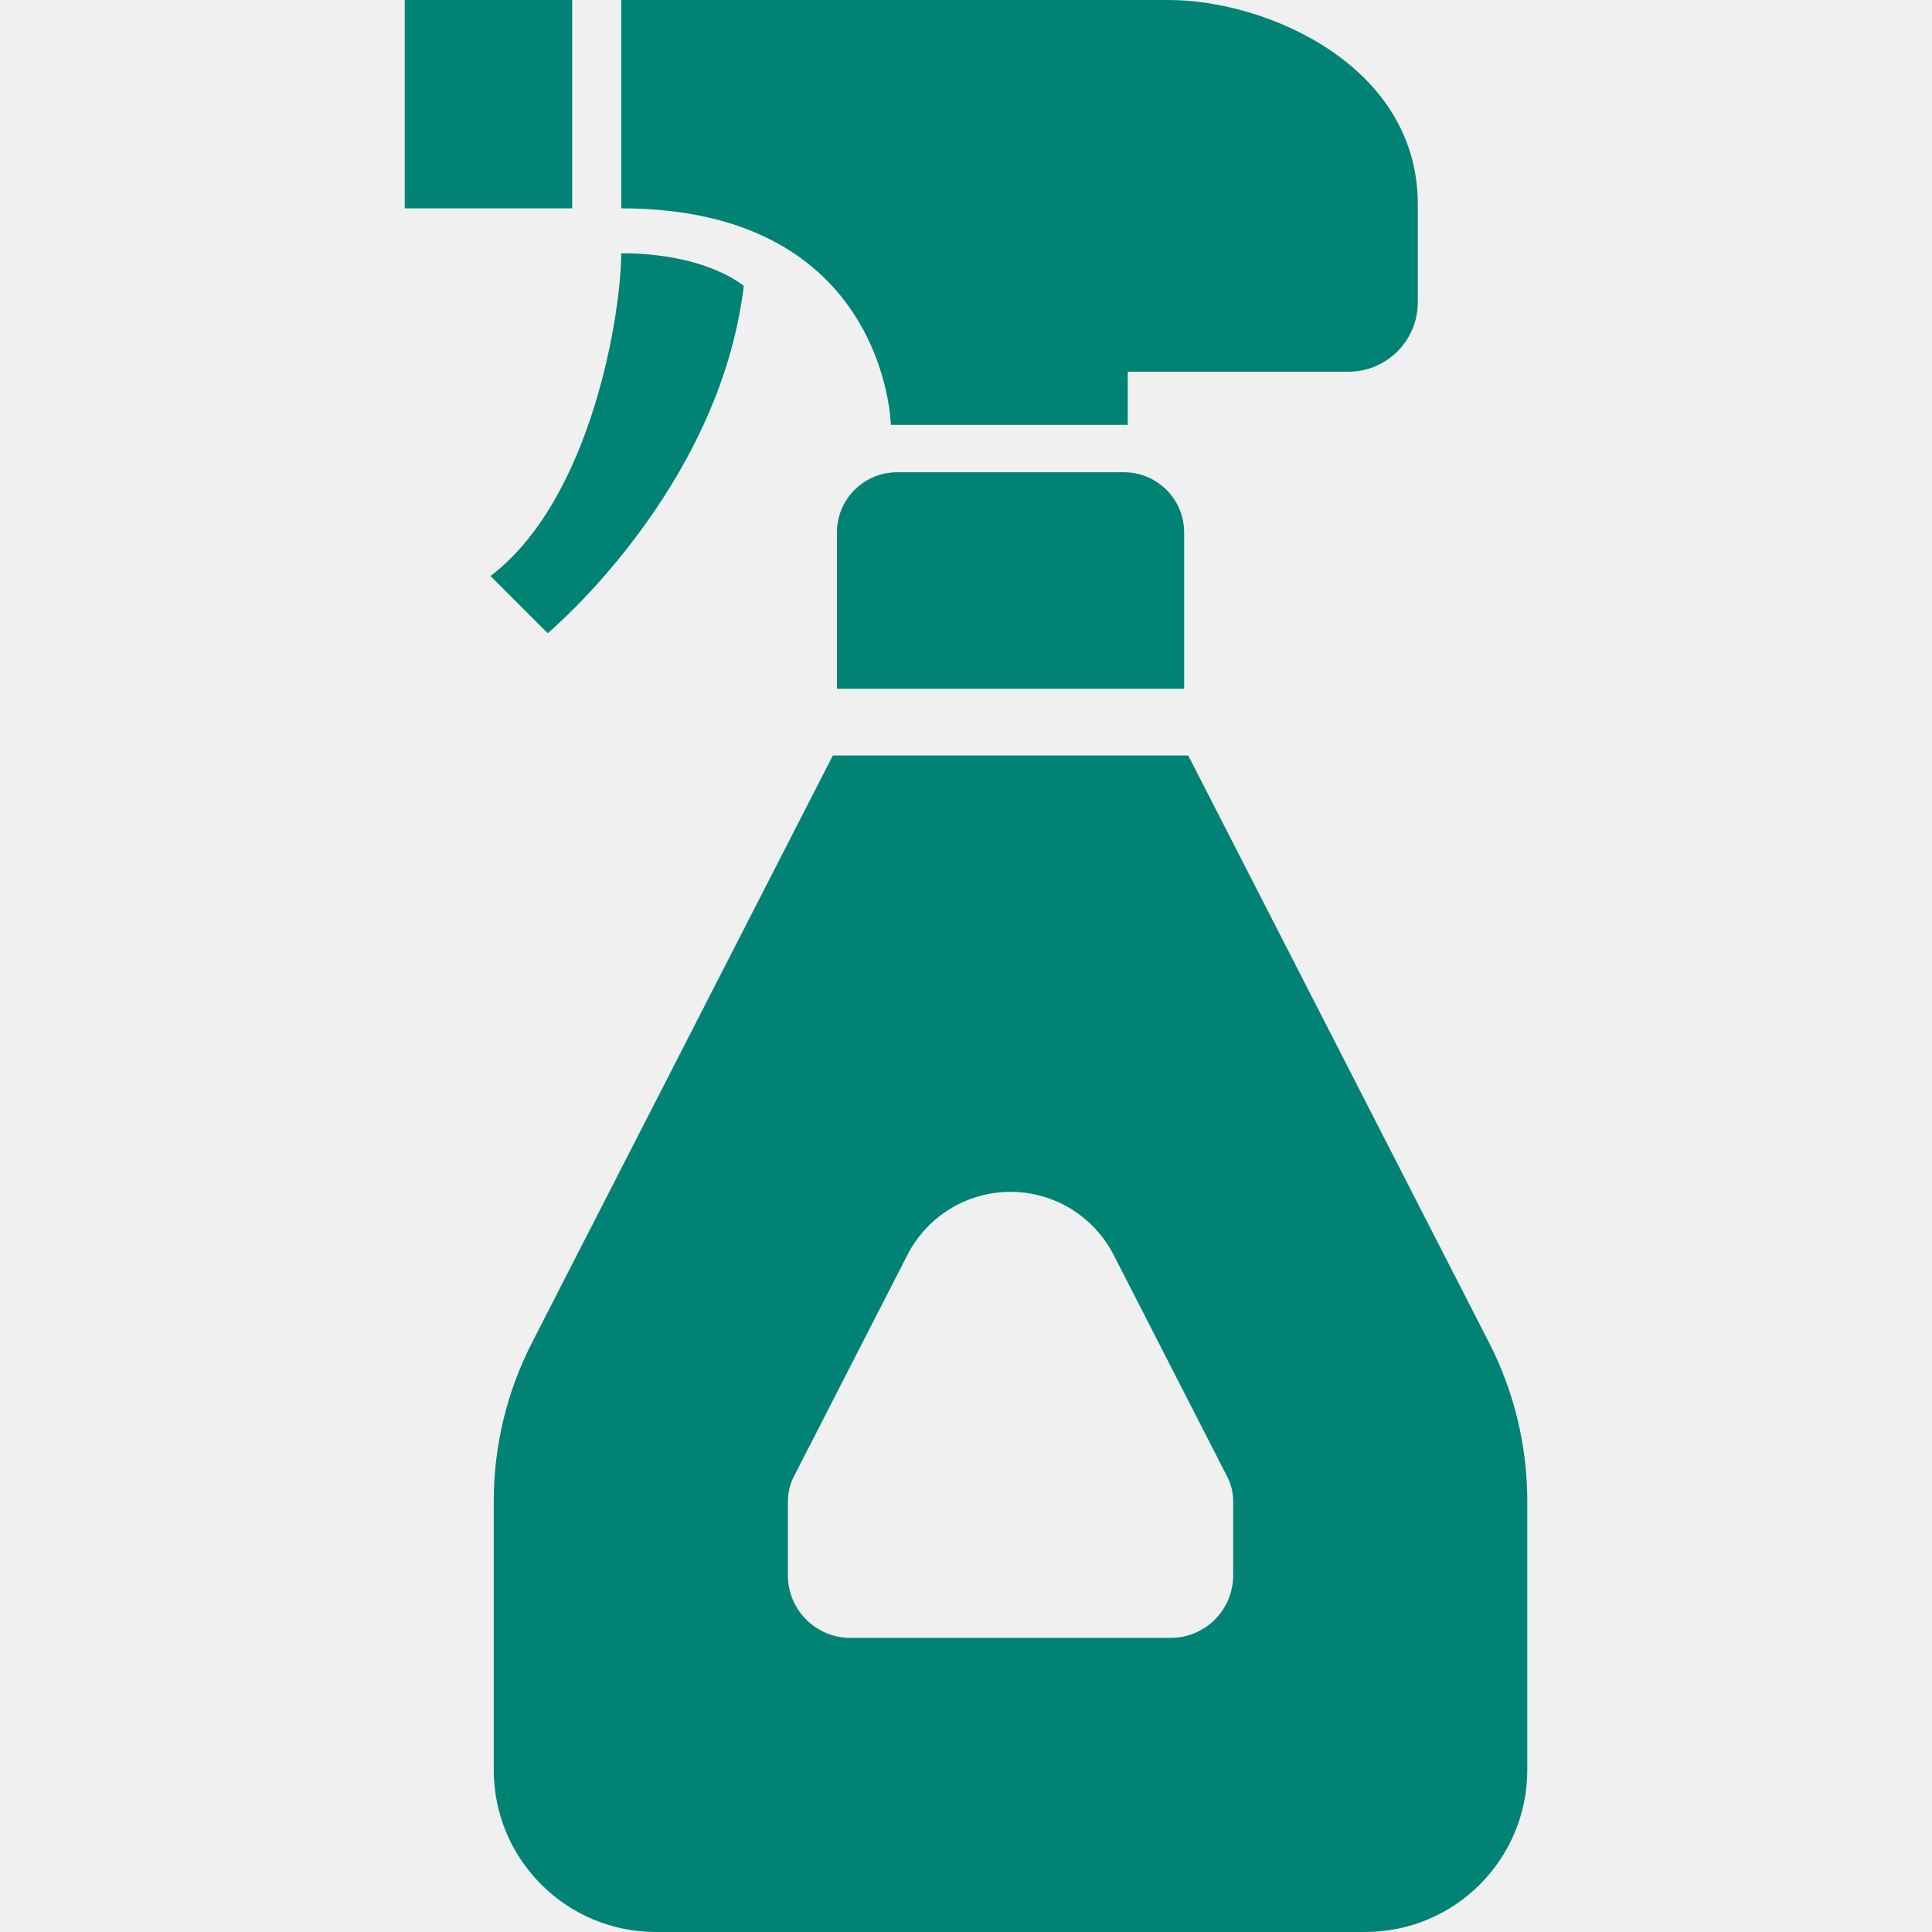
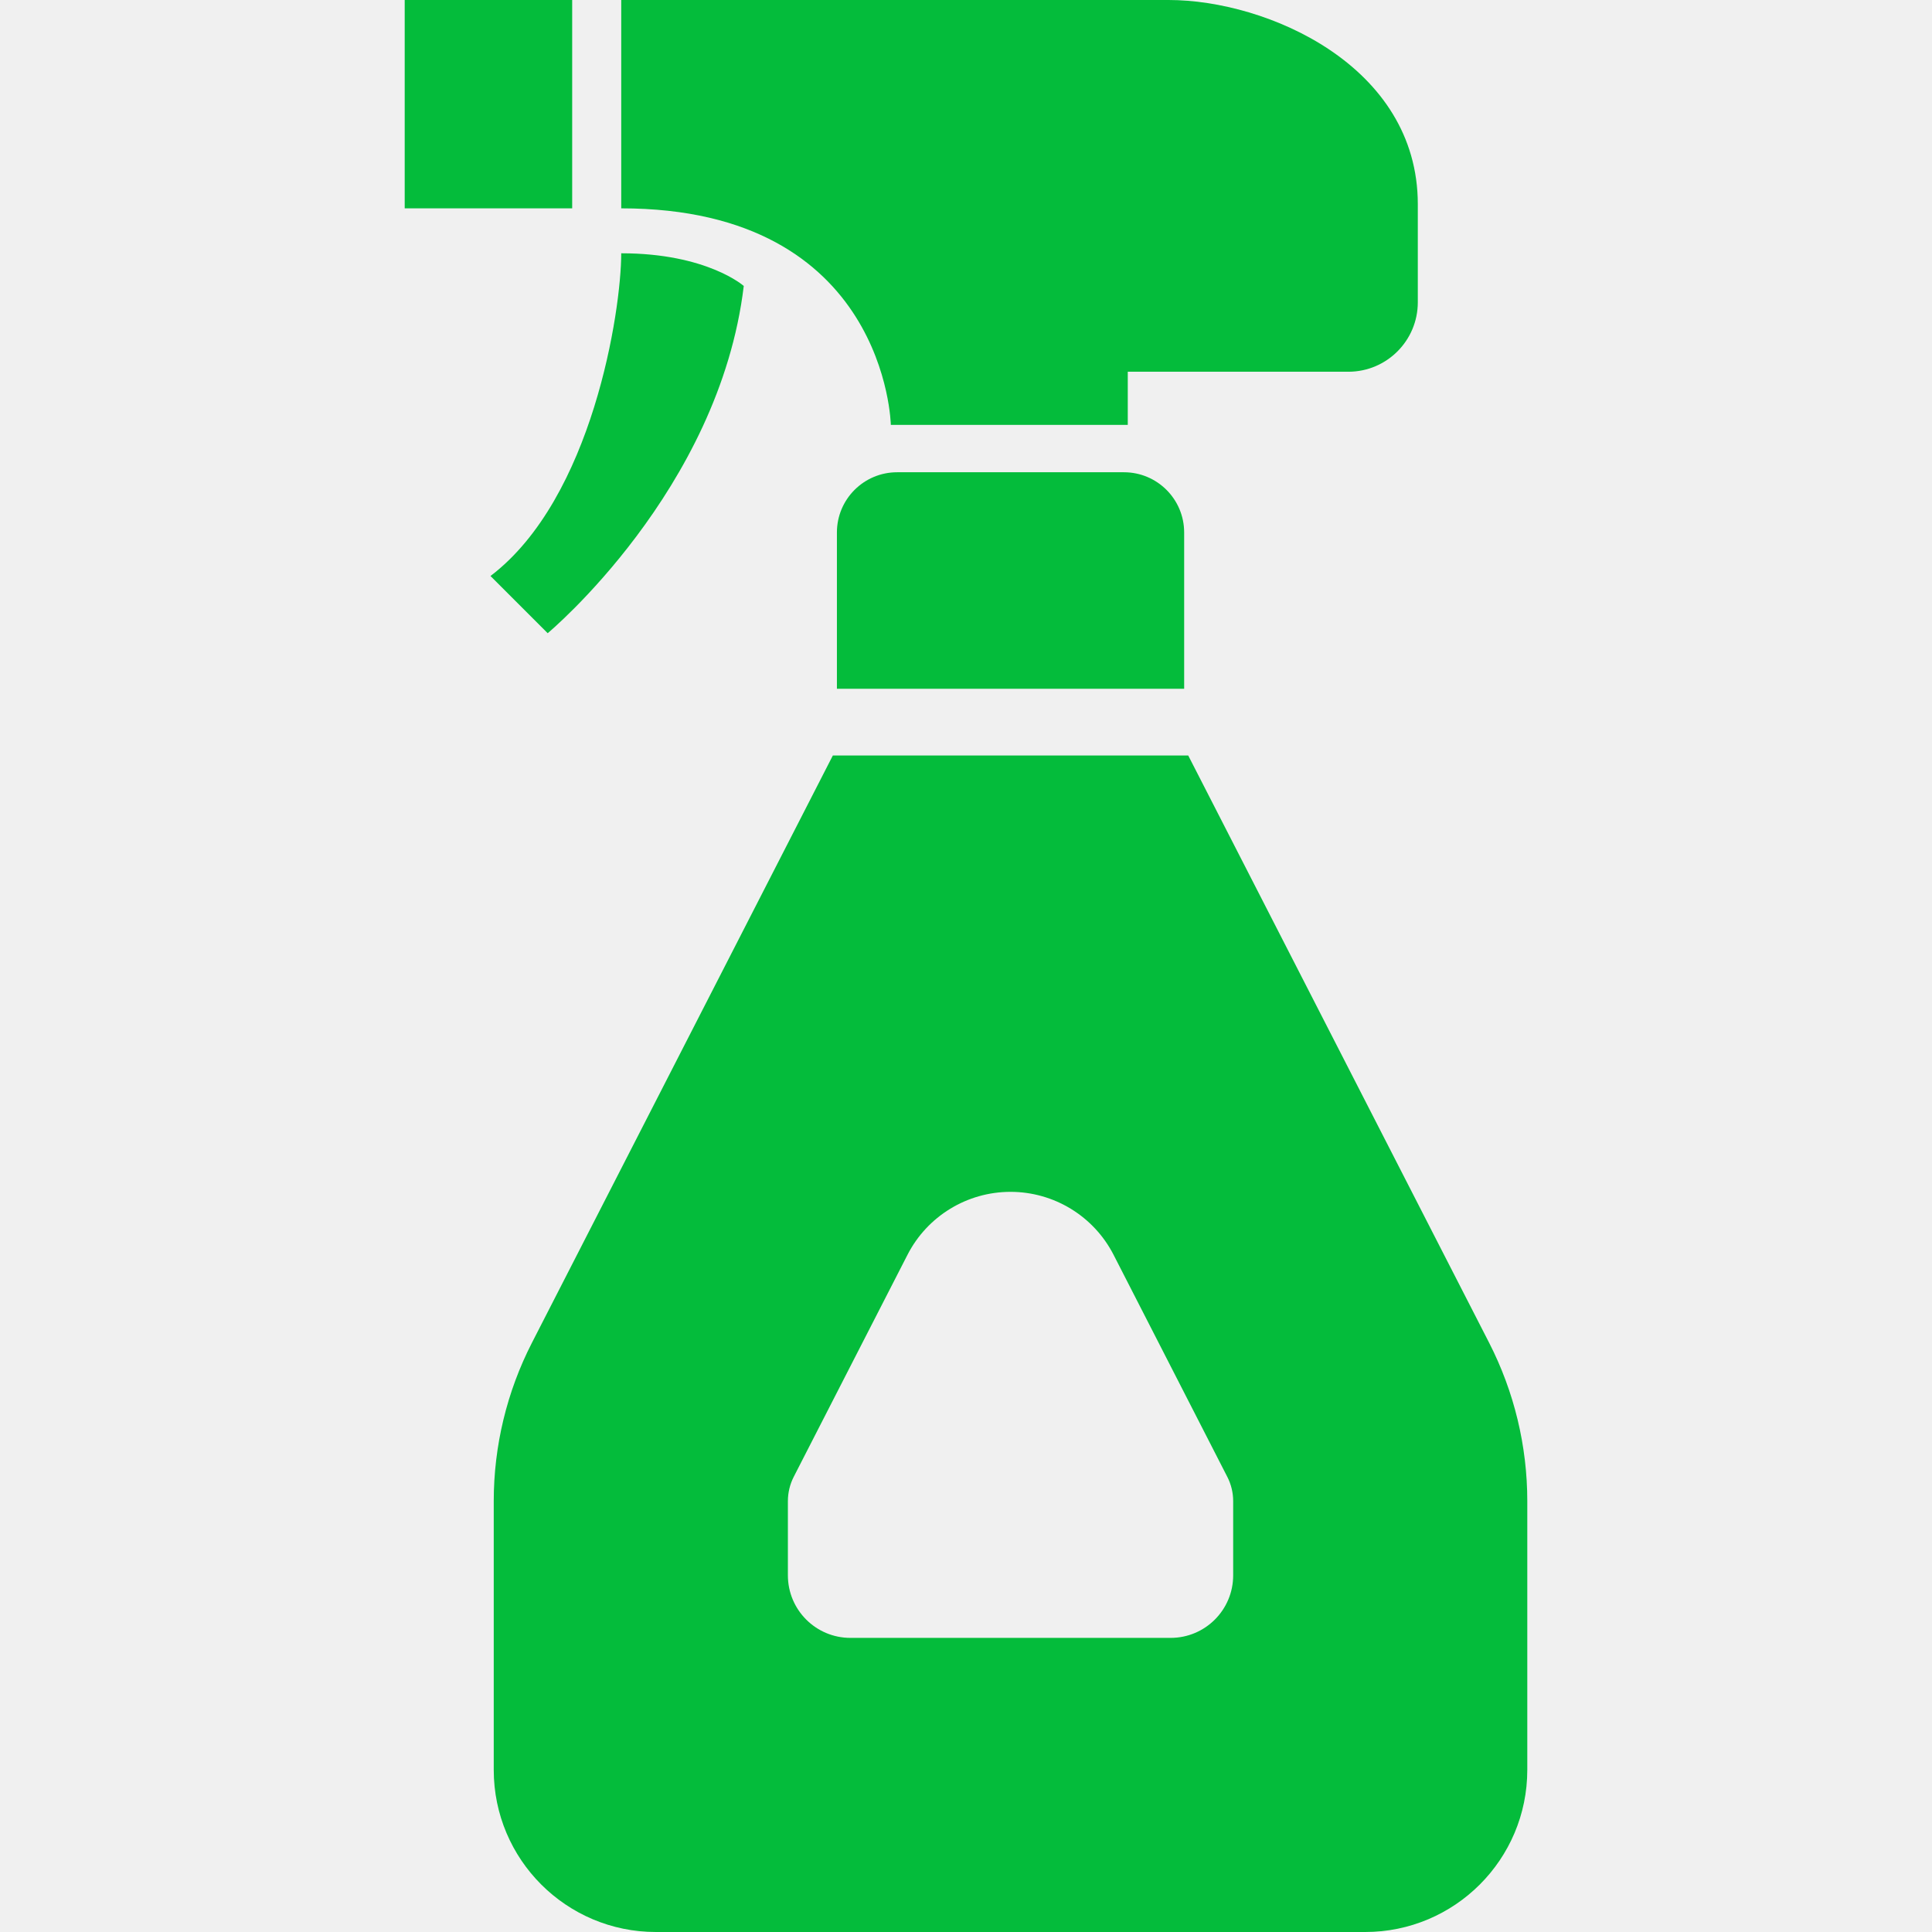
<svg xmlns="http://www.w3.org/2000/svg" version="1.1" id="_x32_" viewBox="0 0 512 512" xml:space="preserve">
  <style type="text/css">
- 	.st0{fill:#008374;}
+ 	.st0{fill:#04bc3b;}
</style>
  <g>
    <path class="st0" d="M236.078,112.594h62.792V98.515h58.454c10.165,0,18.41-8.244,18.41-18.41c0-2.665,0-9.605,0-25.974   C375.734,17.321,335.681,0,309.7,0c-25.981,0-145.066,0-145.066,0v55.213C234.998,55.213,236.078,112.594,236.078,112.594z" fill="#ffffff" />
    <rect x="107.251" class="st0" width="44.384" height="55.213" fill="#ffffff" />
    <path class="st0" d="M197.106,75.783c0,0-9.741-8.66-32.472-8.66c0,15.152-7.58,64.954-34.65,85.524l15.16,15.16   C145.143,167.807,190.614,129.915,197.106,75.783z" fill="#ffffff" />
    <path class="st0" d="M237.751,125.153c-8.813,0-15.961,7.14-15.961,15.96v41.414h92.024v-41.414c0-8.82-7.148-15.96-15.96-15.96   H237.751z" fill="#ffffff" />
    <path class="st0" d="M394.623,355.824l-79.729-155.608H220.71l-79.729,155.608c-6.66,12.991-10.134,27.382-10.134,41.982v71.228   c0,23.732,19.242,42.966,42.966,42.966h187.969c23.732,0,42.966-19.234,42.966-42.966v-71.228   C404.749,383.205,401.275,368.814,394.623,355.824z M326.804,417.48c0,9.157-7.419,16.576-16.576,16.576h-84.86   c-9.15,0-16.569-7.419-16.569-16.576v-19.674c0-2.225,0.536-4.459,1.552-6.443l30.136-58.814   c5.25-10.254,15.792-16.697,27.31-16.697c11.518,0,22.059,6.443,27.318,16.697l30.128,58.822c1.025,1.977,1.561,4.21,1.561,6.436   V417.48z" fill="#ffffff" />
  </g>
</svg>
